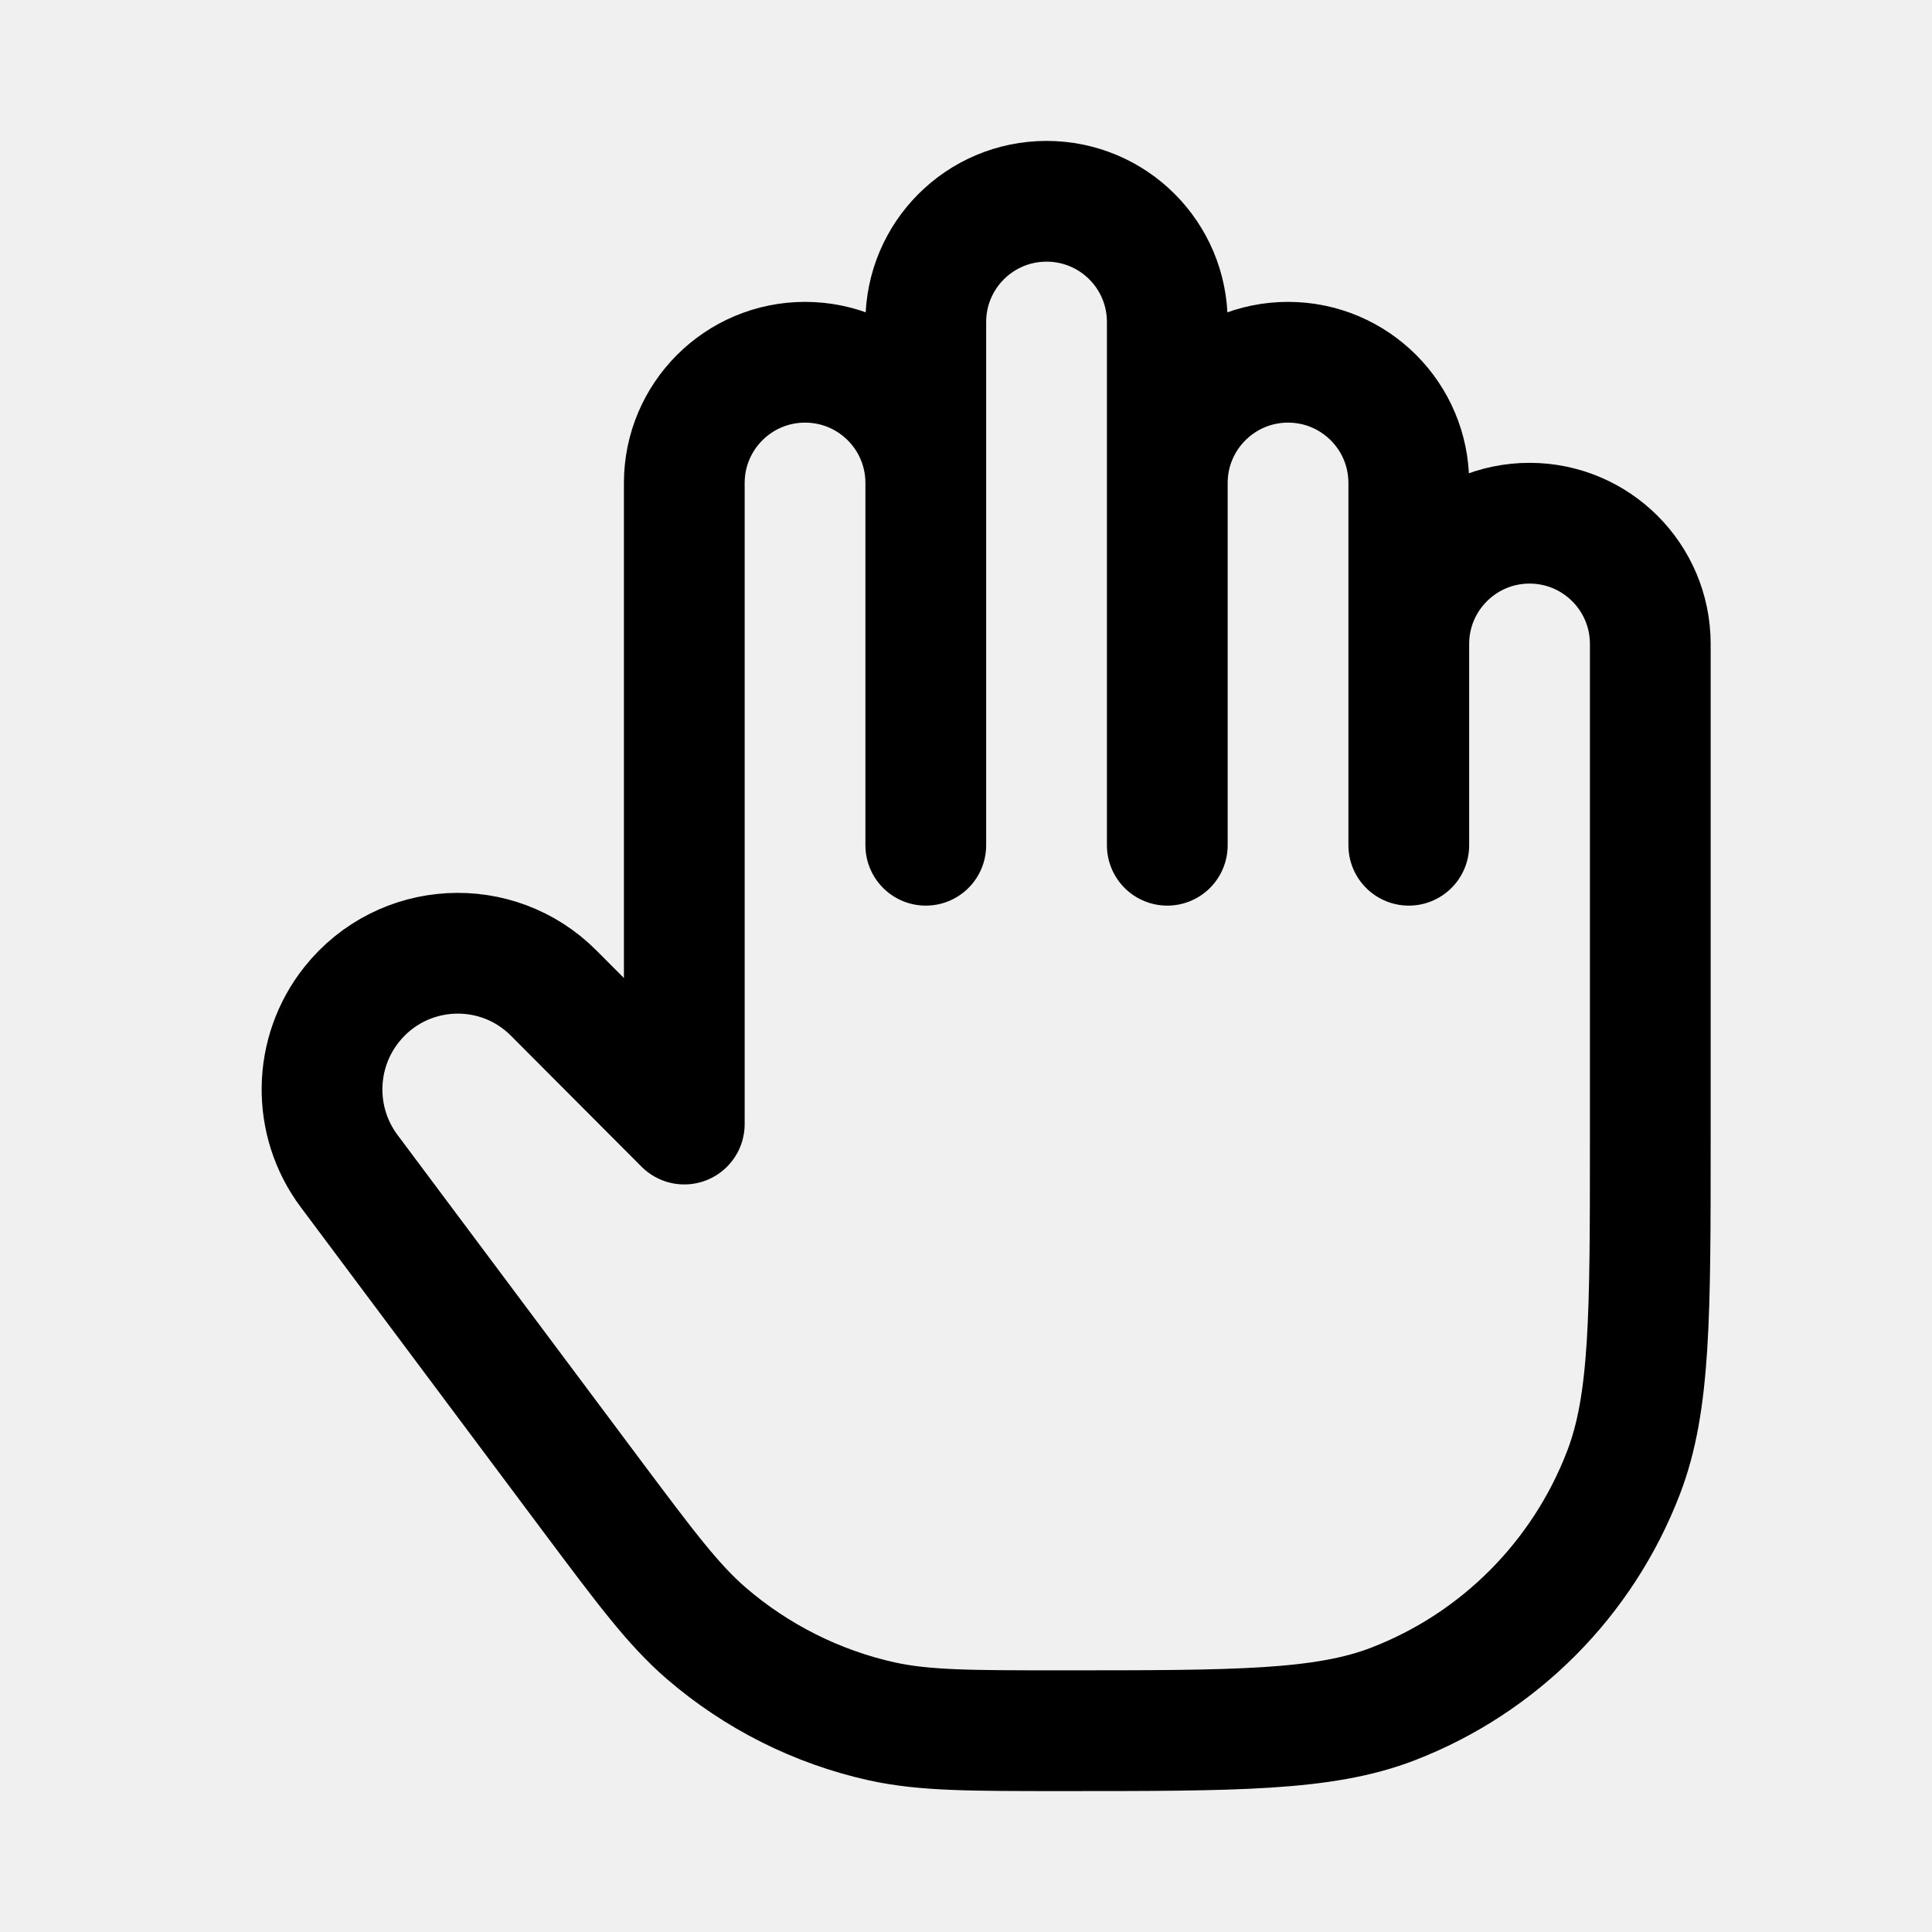
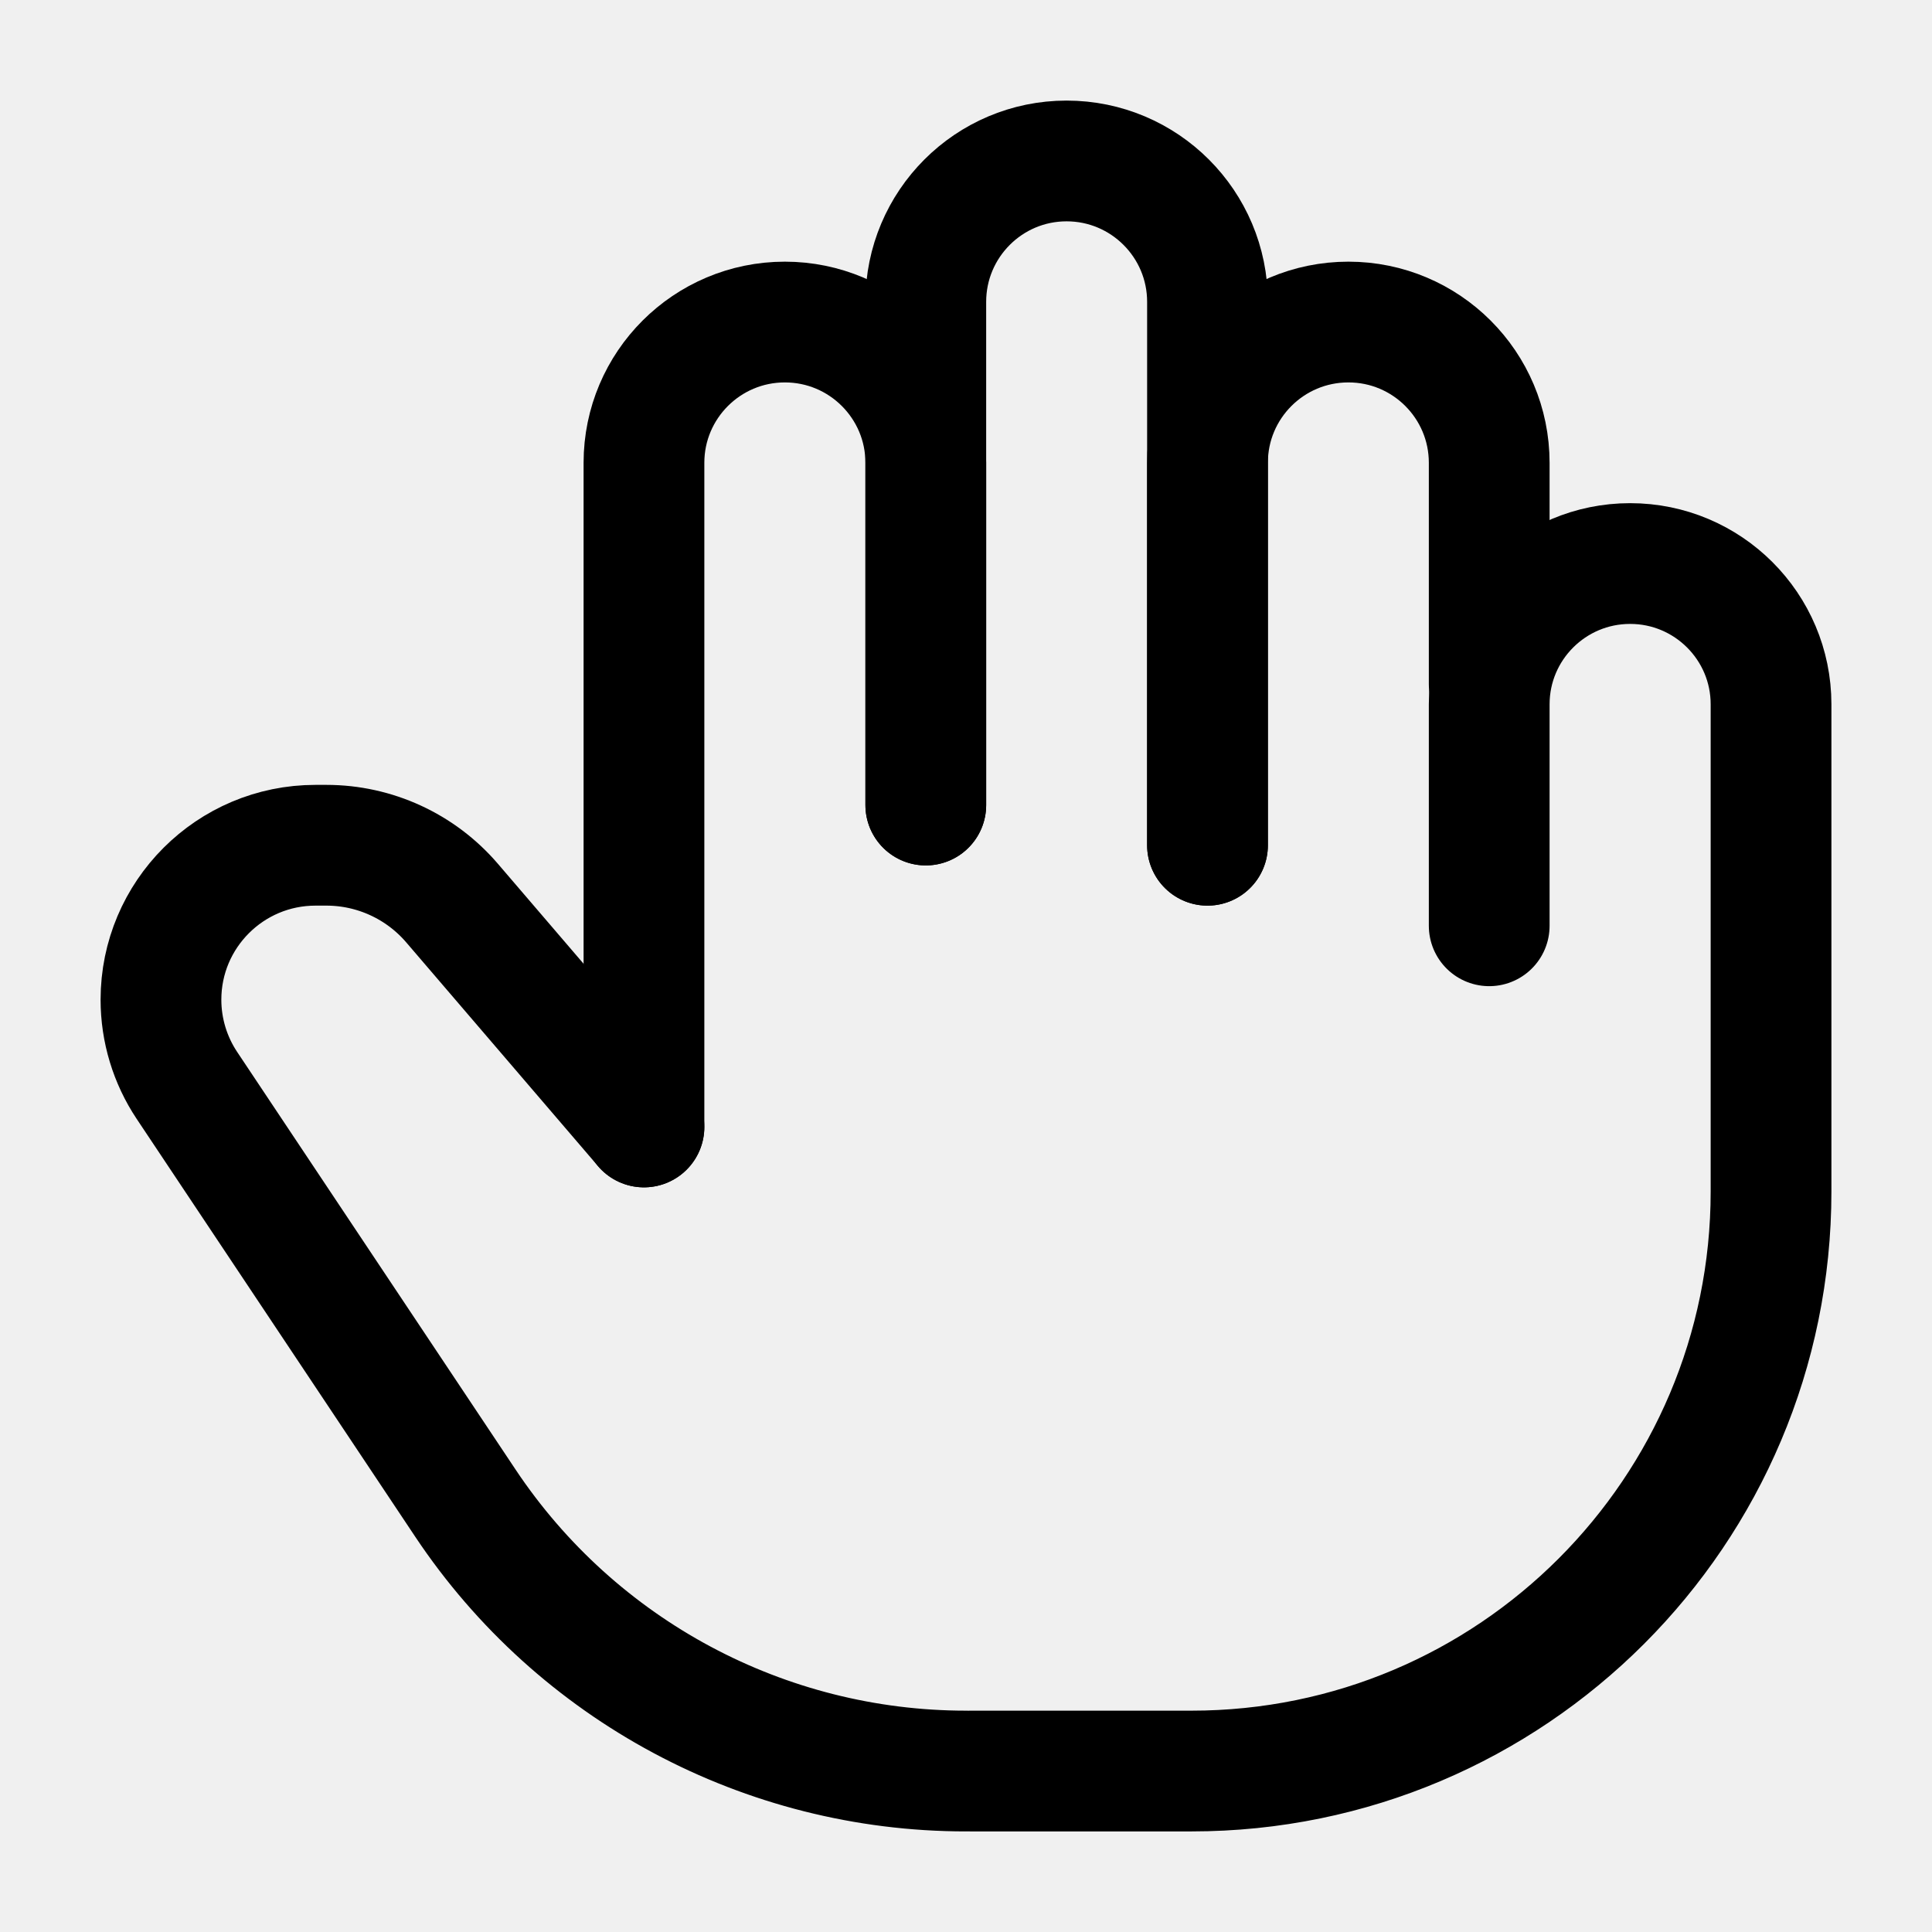
<svg xmlns="http://www.w3.org/2000/svg" width="16" height="16" viewBox="0 0 16 16" fill="none">
-   <g id="tools-hand-small[interface,toolbar]">
-     <path id="Vector" d="M13.667 6.333V9.444C13.667 10.893 13.667 11.618 13.446 12.194C13.108 13.076 12.414 13.773 11.535 14.112C10.96 14.333 10.238 14.333 8.793 14.333C8.036 14.333 7.657 14.333 7.304 14.256C6.767 14.137 6.267 13.886 5.849 13.526C5.576 13.29 5.349 12.986 4.894 12.378L2.892 9.699C2.584 9.288 2.593 8.719 2.913 8.318C3.332 7.793 4.112 7.749 4.586 8.225L5.667 9.309V7V4C5.667 3.448 6.115 3 6.667 3C7.22 3 7.667 3.448 7.667 4M7.667 4V2.667C7.667 2.114 8.115 1.667 8.667 1.667C9.22 1.667 9.667 2.114 9.667 2.667V4M7.667 4V7M9.667 4C9.667 3.448 10.115 3 10.667 3C11.22 3 11.667 3.448 11.667 4V5.333M9.667 4V7M11.667 5.333C11.667 4.781 12.115 4.333 12.667 4.333C13.22 4.333 13.667 4.781 13.667 5.333V7M11.667 5.333V7" stroke="black" stroke-linecap="round" stroke-linejoin="round" />
+   <g id="tools-hand-small[interface,toolbar]" clip-path="url(#clip0_4887_239)">
+     <path id="Vector" d="M12.333 7.667V5.833C12.333 5.189 12.856 4.667 13.5 4.667C14.144 4.667 14.667 5.189 14.667 5.833V9.867C14.667 12.518 12.518 14.667 9.867 14.667H8.039M5.333 9.333L3.743 7.478C3.483 7.175 3.103 7 2.703 7H2.613C1.906 7 1.333 7.573 1.333 8.279C1.333 8.532 1.408 8.779 1.548 8.989L3.854 12.448C4.778 13.834 6.334 14.667 8 14.667" stroke="black" stroke-linecap="round" stroke-linejoin="round" />
+     <path id="Vector_2" d="M12.333 5.667V3.833C12.333 3.189 11.811 2.667 11.167 2.667C10.522 2.667 10 3.189 10 3.833V7" stroke="black" stroke-linecap="round" stroke-linejoin="round" />
+     <path id="Vector_3" d="M10 7V2.5C10 1.856 9.478 1.333 8.833 1.333C8.189 1.333 7.667 1.856 7.667 2.5V6.667" stroke="black" stroke-linecap="round" stroke-linejoin="round" />
+     <path id="Vector_4" d="M7.667 6.667V3.833C7.667 3.189 7.144 2.667 6.5 2.667C5.856 2.667 5.333 3.189 5.333 3.833V9.333" stroke="black" stroke-linecap="round" stroke-linejoin="round" />
  </g>
+   <defs>
+     <clipPath id="clip0_4887_239">
+       <rect width="16" height="16" fill="white" />
+     </clipPath>
+   </defs>
</svg>
